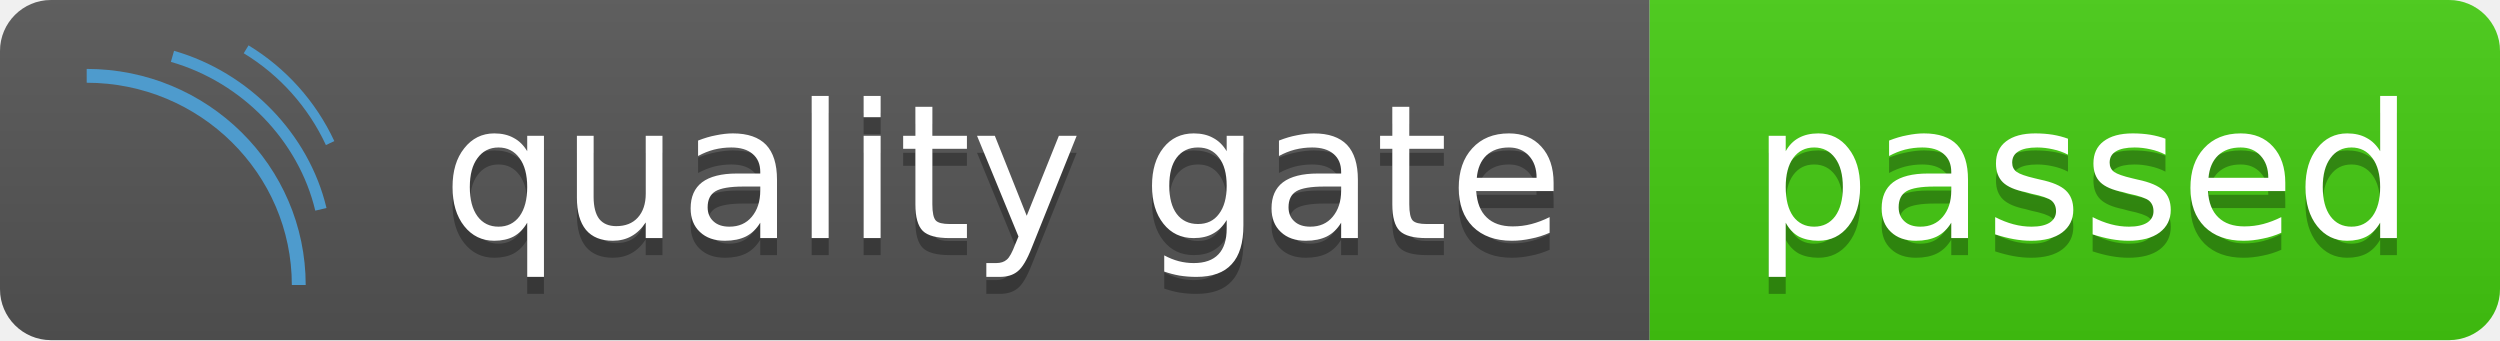
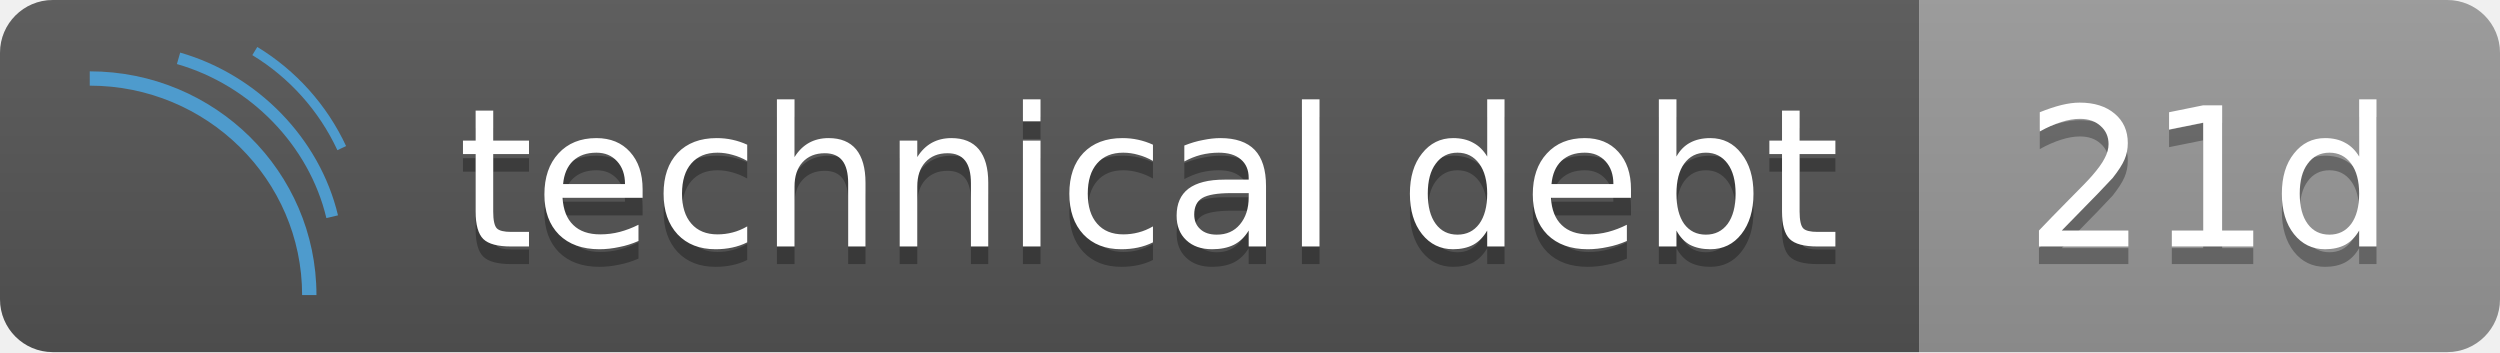
- <svg xmlns="http://www.w3.org/2000/svg" height="20" width="147">
+ <svg xmlns="http://www.w3.org/2000/svg" height="20" width="142">
  <linearGradient id="b" x2="0" y2="100%">
    <stop offset="0" stop-color="#bbb" stop-opacity=".1" />
    <stop offset="1" stop-opacity=".1" />
  </linearGradient>
  <clipPath id="a">
-     <rect width="147" height="20" rx="3" fill="#fff" />
+     <rect width="142" height="20" rx="3" fill="#fff" />
  </clipPath>
  <g clip-path="url(#a)">
-     <path fill="#555" d="M0 0h97v20H0z" />
-     <path fill="#4c1" d="M97 0h50v20H97z" />
-     <path fill="url(#b)" d="M0 0h147v20H0z" />
+     <rect fill="#555" height="20" width="109" />
+     <rect fill="#999" height="20" width="33" x="109" />
+     <rect fill="url(#b)" height="20" width="142" />
  </g>
  <g fill="#fff" font-family="DejaVu Sans,Verdana,Geneva,sans-serif" font-size="11" text-anchor="left">
-     <text x="26" y="15" fill="#010101" fill-opacity=".3">quality gate</text>
-     <text x="26" y="14">quality gate</text>
-     <text x="103" y="15" fill="#010101" fill-opacity=".3">passed</text>
-     <text x="103" y="14">passed</text>
+     <text x="26" y="15" textLength="77" fill="#010101" fill-opacity=".3">technical debt</text>
+     <text x="26" y="14" textLength="77">technical debt</text>
+     <text x="115" y="15" textLength="21" fill="#010101" fill-opacity=".3">21d</text>
+     <text x="115" y="14" textLength="21">21d</text>
  </g>
  <g fill="#4e9bcd">
    <path d="M17.975 16.758h-.815c0-6.557-5.411-11.893-12.062-11.893v-.813c7.102 0 12.877 5.7 12.877 12.706z" />
    <path d="M18.538 12.386c-.978-4.116-4.311-7.55-8.49-8.748l.186-.65c4.411 1.266 7.93 4.895 8.964 9.243zm.626-3.856a12.48 12.48 0 0 0-4.832-5.399l.282-.464a13.031 13.031 0 0 1 5.044 5.63z" />
  </g>
</svg>
